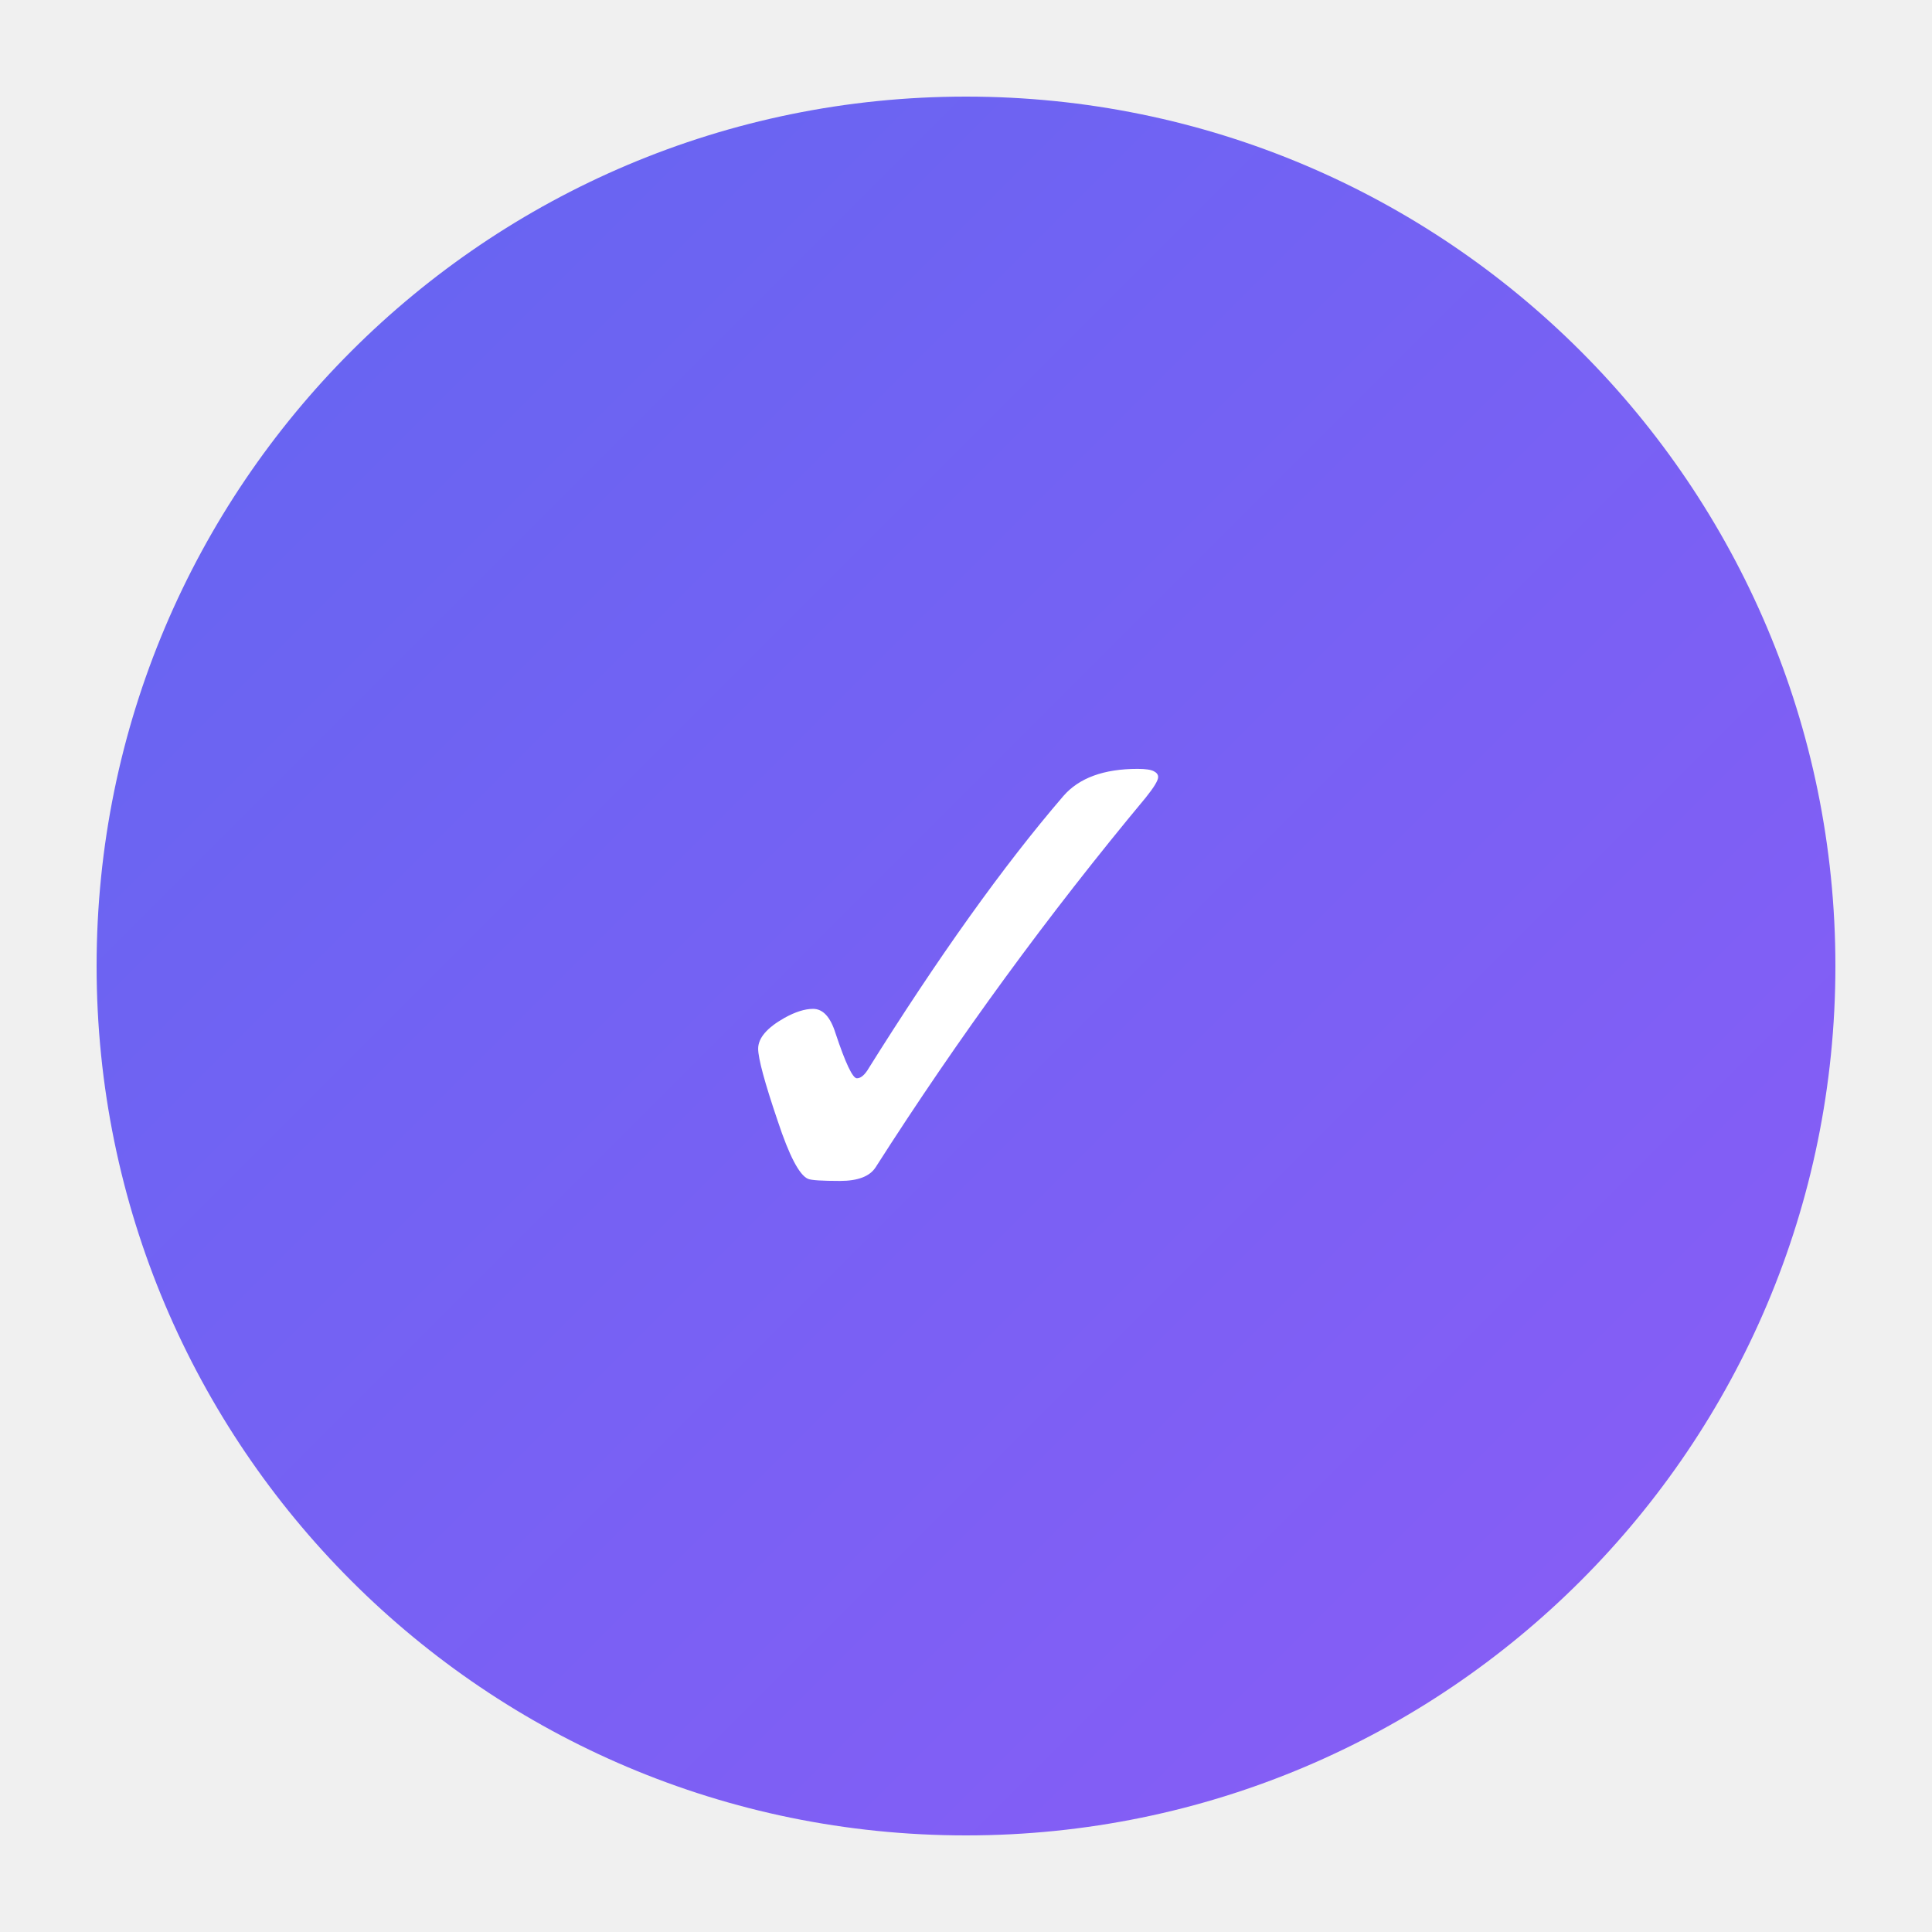
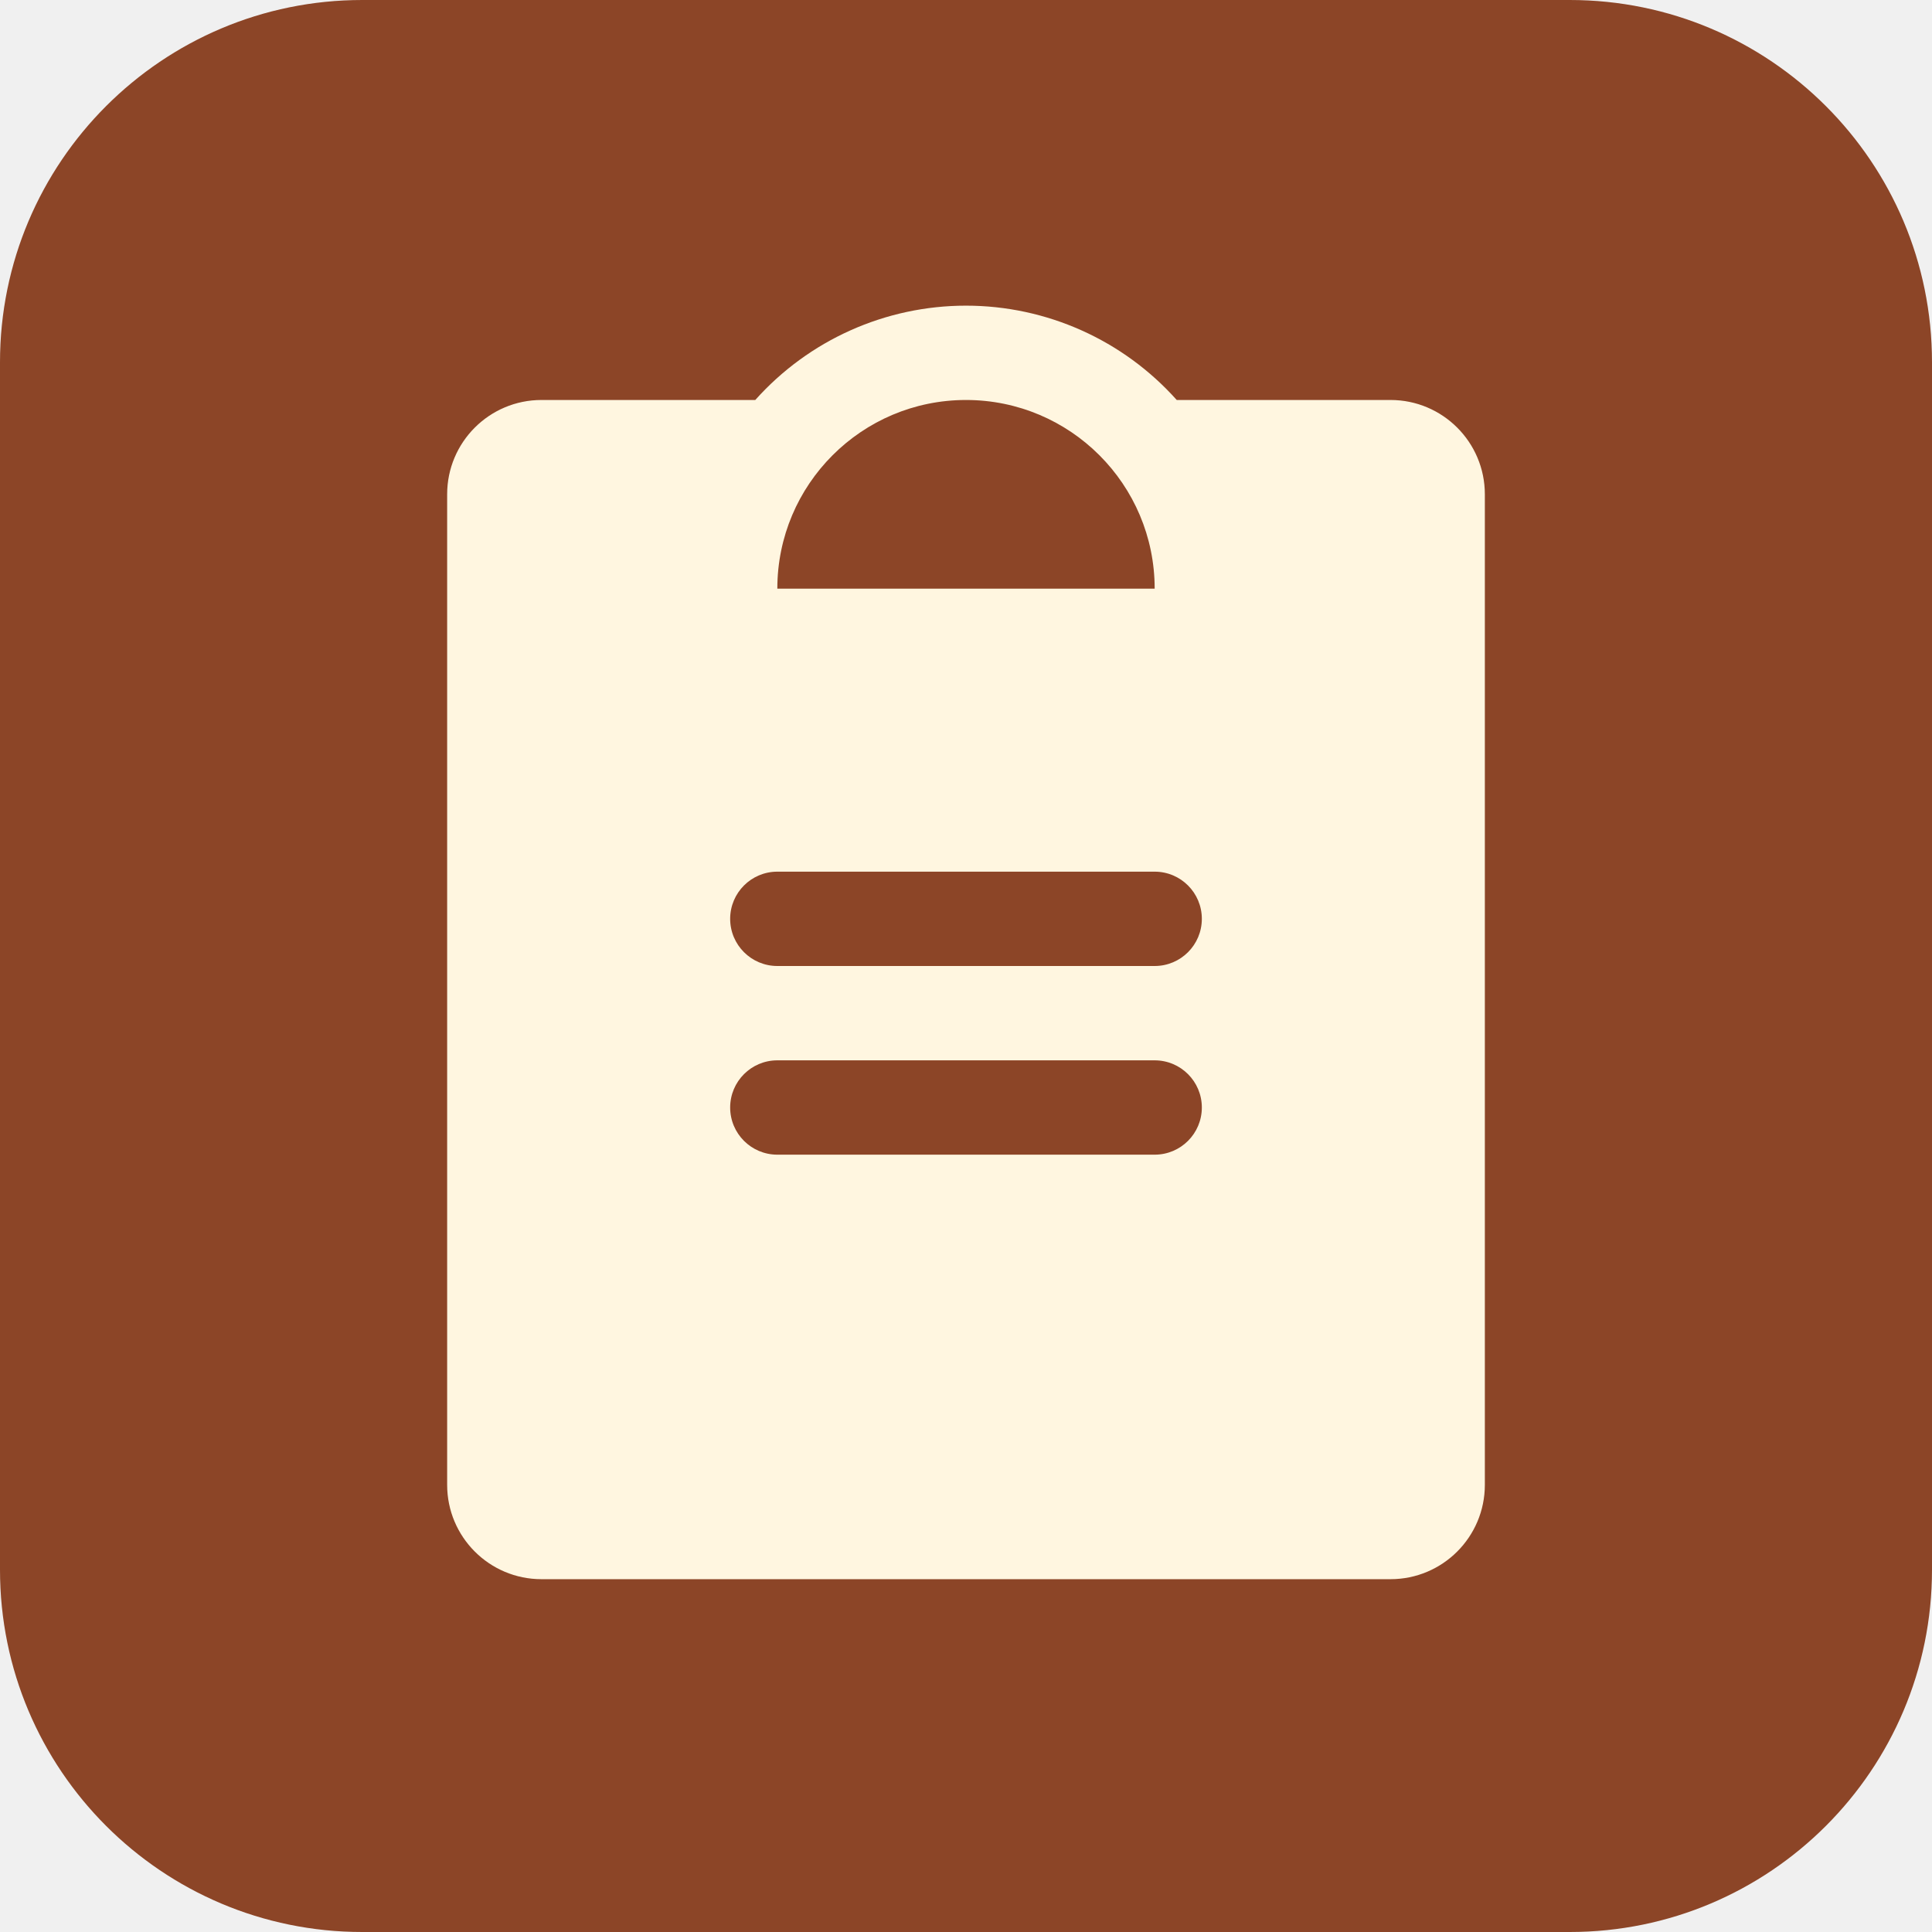
- <svg xmlns="http://www.w3.org/2000/svg" viewBox="0 0 100 100">
-   <defs>
-     <linearGradient id="grad" x1="0%" y1="0%" x2="100%" y2="100%">
-       <stop offset="0%" style="stop-color:#6366f1;stop-opacity:1" />
-       <stop offset="100%" style="stop-color:#8b5cf6;stop-opacity:1" />
-     </linearGradient>
-   </defs>
-   <circle cx="50" cy="50" r="45" fill="url(#grad)" />
-   <text x="50" y="65" font-size="40" fill="white" text-anchor="middle" font-family="Arial">✓</text>
+ <svg xmlns="http://www.w3.org/2000/svg" viewBox="0 0 512 512" width="512" height="512">
+   <rect width="512" height="512" rx="96" fill="#8C4527" />
+   <g data-slug="kidari-checker" transform="translate(56 56) scale(1.5625)" fill="#FFF6E0">
+     <path d="M200,32H163.74a47.92,47.92,0,0,0-71.48,0H56A16,16,0,0,0,40,48V216a16,16,0,0,0,16,16H200a16,16,0,0,0,16-16V48A16,16,0,0,0,200,32Zm-72,0a32,32,0,0,1,32,32H96A32,32,0,0,1,128,32Zm32,128H96a8,8,0,0,1,0-16h64a8,8,0,0,1,0,16Zm0-32H96a8,8,0,0,1,0-16h64a8,8,0,0,1,0,16Z" />
+   </g>
</svg>
